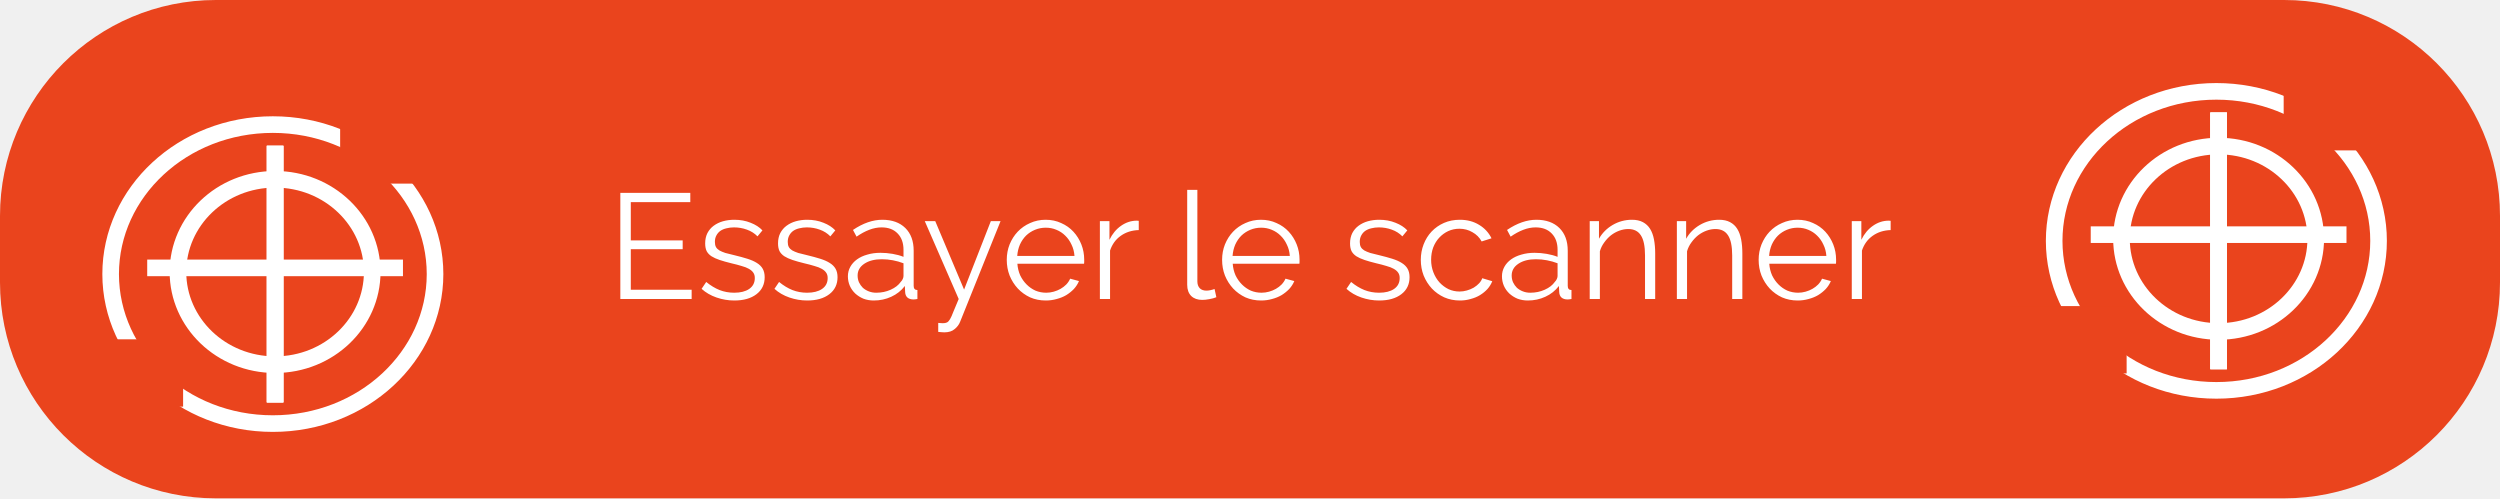
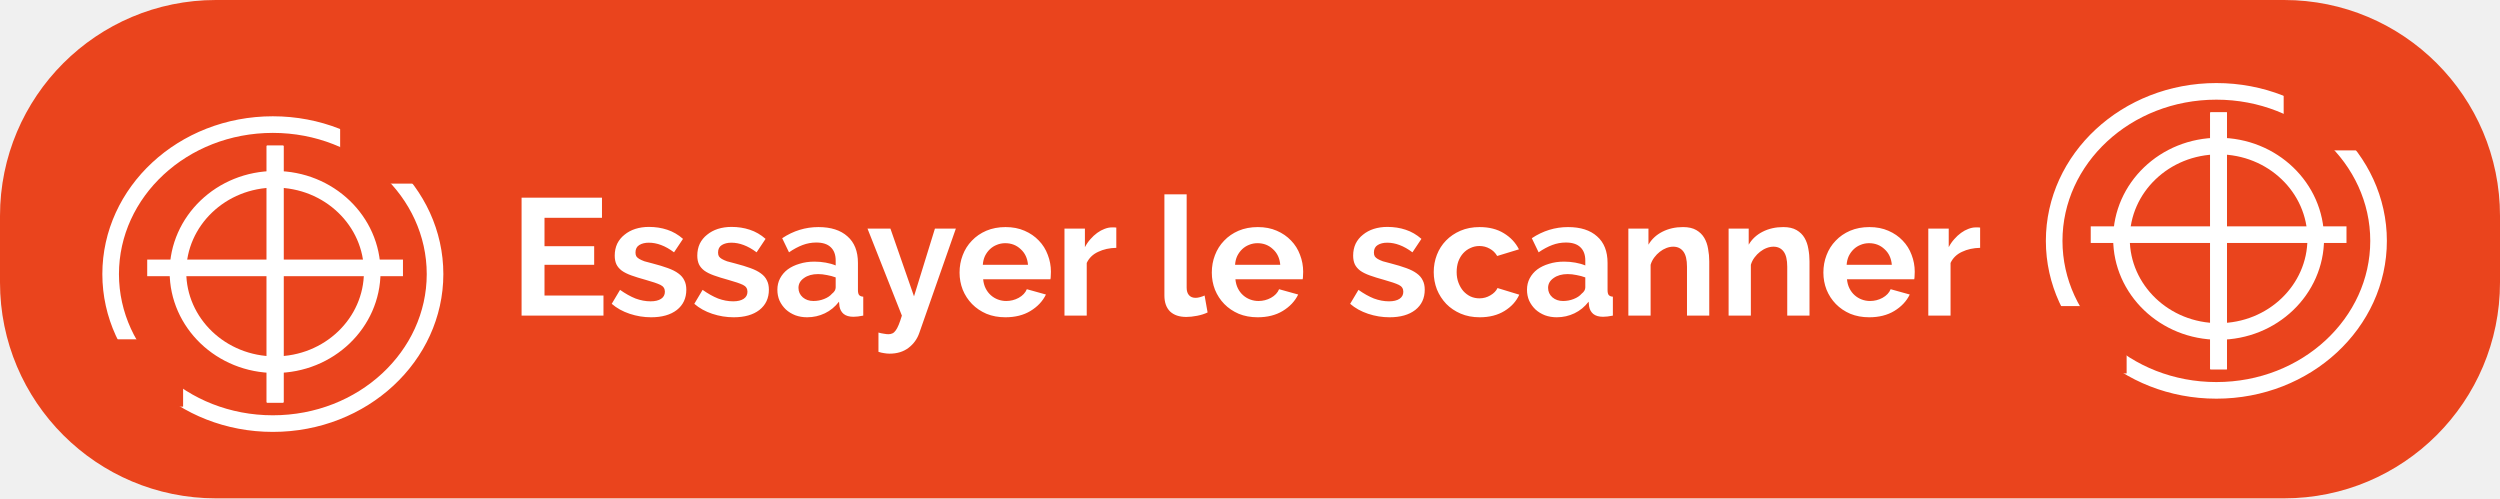
<svg xmlns="http://www.w3.org/2000/svg" width="301" height="60" viewBox="0 0 301 60" fill="none">
  <rect width="301" height="60" rx="26" fill="#EA441D" />
  <path d="M44.816 32.747C44.816 38.87 39.621 43.907 33.121 43.907C26.62 43.907 21.425 38.87 21.425 32.747C21.425 26.623 26.62 21.587 33.121 21.587C39.621 21.587 44.816 26.623 44.816 32.747Z" stroke="white" stroke-width="2" />
  <path d="M33.121 17.547V48.453" stroke="white" stroke-width="2" />
  <path d="M33.121 17.547V48.453" stroke="white" stroke-width="2" />
  <path d="M33.121 17.547V48.453" stroke="white" stroke-width="2" />
  <line x1="17.724" y1="32.253" x2="48.517" y2="32.253" stroke="white" stroke-width="2" />
  <path d="M52.379 33C52.379 42.87 43.71 51 32.851 51C21.991 51 13.322 42.87 13.322 33C13.322 23.13 21.991 15 32.851 15C43.71 15 52.379 23.13 52.379 33Z" stroke="white" stroke-width="2" />
  <rect x="40.954" y="14" width="14.046" height="8.107" fill="#EA441D" />
  <rect x="8" y="40.853" width="14.046" height="8.107" fill="#EA441D" />
  <path d="M278.816 28.747C278.816 34.87 273.621 39.907 267.121 39.907C260.62 39.907 255.425 34.87 255.425 28.747C255.425 22.623 260.62 17.587 267.121 17.587C273.621 17.587 278.816 22.623 278.816 28.747Z" stroke="white" stroke-width="2" />
  <path d="M267.121 13.547V44.453" stroke="white" stroke-width="2" />
  <path d="M267.121 13.547V44.453" stroke="white" stroke-width="2" />
  <path d="M267.121 13.547V44.453" stroke="white" stroke-width="2" />
  <line x1="251.724" y1="28.253" x2="282.517" y2="28.253" stroke="white" stroke-width="2" />
  <path d="M286.379 29C286.379 38.87 277.71 47 266.851 47C255.991 47 247.322 38.87 247.322 29C247.322 19.13 255.991 11 266.851 11C277.71 11 286.379 19.13 286.379 29Z" stroke="white" stroke-width="2" />
  <rect x="274.954" y="10" width="14.046" height="8.107" fill="#EA441D" />
  <rect x="242" y="36.853" width="14.046" height="8.107" fill="#EA441D" />
-   <path d="M83.274 34.884V36H74.688V23.22H83.112V24.336H75.948V28.944H82.194V30.006H75.948V34.884H83.274ZM88.413 36.18C87.681 36.18 86.967 36.06 86.271 35.82C85.575 35.58 84.975 35.232 84.471 34.776L85.029 33.948C85.557 34.38 86.091 34.704 86.631 34.92C87.183 35.136 87.771 35.244 88.395 35.244C89.151 35.244 89.751 35.094 90.195 34.794C90.651 34.482 90.879 34.044 90.879 33.48C90.879 33.216 90.819 33 90.699 32.832C90.579 32.652 90.399 32.496 90.159 32.364C89.931 32.232 89.637 32.118 89.277 32.022C88.929 31.914 88.521 31.806 88.053 31.698C87.513 31.566 87.045 31.434 86.649 31.302C86.253 31.17 85.923 31.02 85.659 30.852C85.407 30.684 85.215 30.48 85.083 30.24C84.963 29.988 84.903 29.676 84.903 29.304C84.903 28.836 84.993 28.422 85.173 28.062C85.365 27.702 85.617 27.408 85.929 27.18C86.253 26.94 86.625 26.76 87.045 26.64C87.477 26.52 87.933 26.46 88.413 26.46C89.133 26.46 89.787 26.58 90.375 26.82C90.963 27.048 91.437 27.354 91.797 27.738L91.203 28.458C90.855 28.098 90.429 27.828 89.925 27.648C89.433 27.468 88.917 27.378 88.377 27.378C88.053 27.378 87.753 27.414 87.477 27.486C87.201 27.546 86.955 27.648 86.739 27.792C86.535 27.936 86.373 28.122 86.253 28.35C86.133 28.566 86.073 28.824 86.073 29.124C86.073 29.376 86.115 29.58 86.199 29.736C86.283 29.892 86.421 30.03 86.613 30.15C86.805 30.258 87.045 30.36 87.333 30.456C87.633 30.54 87.993 30.63 88.413 30.726C89.013 30.87 89.541 31.014 89.997 31.158C90.453 31.302 90.831 31.47 91.131 31.662C91.443 31.854 91.677 32.088 91.833 32.364C91.989 32.64 92.067 32.976 92.067 33.372C92.067 34.236 91.737 34.92 91.077 35.424C90.417 35.928 89.529 36.18 88.413 36.18ZM97.185 36.18C96.453 36.18 95.739 36.06 95.043 35.82C94.347 35.58 93.747 35.232 93.243 34.776L93.801 33.948C94.329 34.38 94.863 34.704 95.403 34.92C95.955 35.136 96.543 35.244 97.167 35.244C97.923 35.244 98.523 35.094 98.967 34.794C99.423 34.482 99.651 34.044 99.651 33.48C99.651 33.216 99.591 33 99.471 32.832C99.351 32.652 99.171 32.496 98.931 32.364C98.703 32.232 98.409 32.118 98.049 32.022C97.701 31.914 97.293 31.806 96.825 31.698C96.285 31.566 95.817 31.434 95.421 31.302C95.025 31.17 94.695 31.02 94.431 30.852C94.179 30.684 93.987 30.48 93.855 30.24C93.735 29.988 93.675 29.676 93.675 29.304C93.675 28.836 93.765 28.422 93.945 28.062C94.137 27.702 94.389 27.408 94.701 27.18C95.025 26.94 95.397 26.76 95.817 26.64C96.249 26.52 96.705 26.46 97.185 26.46C97.905 26.46 98.559 26.58 99.147 26.82C99.735 27.048 100.209 27.354 100.569 27.738L99.975 28.458C99.627 28.098 99.201 27.828 98.697 27.648C98.205 27.468 97.689 27.378 97.149 27.378C96.825 27.378 96.525 27.414 96.249 27.486C95.973 27.546 95.727 27.648 95.511 27.792C95.307 27.936 95.145 28.122 95.025 28.35C94.905 28.566 94.845 28.824 94.845 29.124C94.845 29.376 94.887 29.58 94.971 29.736C95.055 29.892 95.193 30.03 95.385 30.15C95.577 30.258 95.817 30.36 96.105 30.456C96.405 30.54 96.765 30.63 97.185 30.726C97.785 30.87 98.313 31.014 98.769 31.158C99.225 31.302 99.603 31.47 99.903 31.662C100.215 31.854 100.449 32.088 100.605 32.364C100.761 32.64 100.839 32.976 100.839 33.372C100.839 34.236 100.509 34.92 99.849 35.424C99.189 35.928 98.301 36.18 97.185 36.18ZM105.2 36.18C104.756 36.18 104.342 36.108 103.958 35.964C103.586 35.808 103.256 35.598 102.968 35.334C102.692 35.07 102.476 34.764 102.32 34.416C102.164 34.056 102.086 33.672 102.086 33.264C102.086 32.856 102.182 32.478 102.374 32.13C102.566 31.782 102.836 31.482 103.184 31.23C103.532 30.978 103.946 30.786 104.426 30.654C104.906 30.51 105.434 30.438 106.01 30.438C106.49 30.438 106.976 30.48 107.468 30.564C107.96 30.648 108.398 30.768 108.782 30.924V30.078C108.782 29.25 108.548 28.596 108.08 28.116C107.612 27.624 106.964 27.378 106.136 27.378C105.656 27.378 105.164 27.474 104.66 27.666C104.156 27.858 103.646 28.134 103.13 28.494L102.698 27.684C103.91 26.868 105.086 26.46 106.226 26.46C107.402 26.46 108.326 26.79 108.998 27.45C109.67 28.11 110.006 29.022 110.006 30.186V34.416C110.006 34.752 110.156 34.92 110.456 34.92V36C110.252 36.036 110.096 36.054 109.988 36.054C109.676 36.054 109.43 35.976 109.25 35.82C109.082 35.664 108.992 35.448 108.98 35.172L108.944 34.434C108.512 34.998 107.966 35.43 107.306 35.73C106.658 36.03 105.956 36.18 105.2 36.18ZM105.488 35.244C106.124 35.244 106.706 35.124 107.234 34.884C107.774 34.644 108.182 34.326 108.458 33.93C108.566 33.822 108.644 33.708 108.692 33.588C108.752 33.456 108.782 33.336 108.782 33.228V31.698C108.374 31.542 107.948 31.422 107.504 31.338C107.072 31.254 106.628 31.212 106.172 31.212C105.308 31.212 104.606 31.392 104.066 31.752C103.526 32.112 103.256 32.586 103.256 33.174C103.256 33.462 103.31 33.732 103.418 33.984C103.538 34.236 103.694 34.458 103.886 34.65C104.09 34.83 104.33 34.974 104.606 35.082C104.882 35.19 105.176 35.244 105.488 35.244ZM112.962 38.88C113.058 38.892 113.148 38.898 113.232 38.898C113.328 38.91 113.418 38.916 113.502 38.916C113.718 38.916 113.886 38.886 114.006 38.826C114.138 38.766 114.264 38.634 114.384 38.43C114.504 38.226 114.636 37.932 114.78 37.548C114.936 37.164 115.152 36.648 115.428 36L111.342 26.622H112.602L116.076 34.866L119.298 26.622H120.468L115.608 38.718C115.476 39.066 115.254 39.366 114.942 39.618C114.642 39.882 114.228 40.014 113.7 40.014C113.58 40.014 113.466 40.008 113.358 39.996C113.25 39.996 113.118 39.984 112.962 39.96V38.88ZM125.912 36.18C125.228 36.18 124.598 36.054 124.022 35.802C123.458 35.538 122.966 35.184 122.546 34.74C122.126 34.284 121.796 33.762 121.556 33.174C121.328 32.586 121.214 31.956 121.214 31.284C121.214 30.624 121.328 30.006 121.556 29.43C121.796 28.842 122.12 28.332 122.528 27.9C122.948 27.456 123.446 27.108 124.022 26.856C124.598 26.592 125.222 26.46 125.894 26.46C126.578 26.46 127.202 26.592 127.766 26.856C128.342 27.108 128.834 27.456 129.242 27.9C129.65 28.344 129.968 28.854 130.196 29.43C130.424 30.006 130.538 30.618 130.538 31.266C130.538 31.362 130.538 31.458 130.538 31.554C130.538 31.65 130.532 31.716 130.52 31.752H122.492C122.528 32.256 122.642 32.724 122.834 33.156C123.038 33.576 123.296 33.942 123.608 34.254C123.92 34.566 124.274 34.812 124.67 34.992C125.078 35.16 125.51 35.244 125.966 35.244C126.266 35.244 126.566 35.202 126.866 35.118C127.166 35.034 127.442 34.92 127.694 34.776C127.946 34.632 128.174 34.458 128.378 34.254C128.582 34.038 128.738 33.804 128.846 33.552L129.908 33.84C129.764 34.188 129.56 34.506 129.296 34.794C129.032 35.07 128.726 35.316 128.378 35.532C128.03 35.736 127.646 35.892 127.226 36C126.806 36.12 126.368 36.18 125.912 36.18ZM129.368 30.816C129.332 30.312 129.212 29.856 129.008 29.448C128.816 29.028 128.564 28.668 128.252 28.368C127.952 28.068 127.598 27.834 127.19 27.666C126.794 27.498 126.368 27.414 125.912 27.414C125.456 27.414 125.024 27.498 124.616 27.666C124.208 27.834 123.848 28.068 123.536 28.368C123.236 28.668 122.99 29.028 122.798 29.448C122.618 29.868 122.51 30.324 122.474 30.816H129.368ZM137.106 27.702C136.278 27.726 135.558 27.954 134.946 28.386C134.334 28.818 133.902 29.412 133.65 30.168V36H132.426V26.622H133.578V28.872C133.926 28.152 134.394 27.588 134.982 27.18C135.57 26.772 136.2 26.568 136.872 26.568C136.968 26.568 137.046 26.574 137.106 26.586V27.702ZM142.939 22.86H144.163V33.876C144.163 34.224 144.259 34.5 144.451 34.704C144.643 34.896 144.913 34.992 145.261 34.992C145.393 34.992 145.549 34.974 145.729 34.938C145.909 34.902 146.077 34.854 146.233 34.794L146.449 35.784C146.221 35.88 145.939 35.958 145.603 36.018C145.279 36.078 144.997 36.108 144.757 36.108C144.193 36.108 143.749 35.952 143.425 35.64C143.101 35.316 142.939 34.866 142.939 34.29V22.86ZM151.839 36.18C151.155 36.18 150.525 36.054 149.949 35.802C149.385 35.538 148.893 35.184 148.473 34.74C148.053 34.284 147.723 33.762 147.483 33.174C147.255 32.586 147.141 31.956 147.141 31.284C147.141 30.624 147.255 30.006 147.483 29.43C147.723 28.842 148.047 28.332 148.455 27.9C148.875 27.456 149.373 27.108 149.949 26.856C150.525 26.592 151.149 26.46 151.821 26.46C152.505 26.46 153.129 26.592 153.693 26.856C154.269 27.108 154.761 27.456 155.169 27.9C155.577 28.344 155.895 28.854 156.123 29.43C156.351 30.006 156.465 30.618 156.465 31.266C156.465 31.362 156.465 31.458 156.465 31.554C156.465 31.65 156.459 31.716 156.447 31.752H148.419C148.455 32.256 148.569 32.724 148.761 33.156C148.965 33.576 149.223 33.942 149.535 34.254C149.847 34.566 150.201 34.812 150.597 34.992C151.005 35.16 151.437 35.244 151.893 35.244C152.193 35.244 152.493 35.202 152.793 35.118C153.093 35.034 153.369 34.92 153.621 34.776C153.873 34.632 154.101 34.458 154.305 34.254C154.509 34.038 154.665 33.804 154.773 33.552L155.835 33.84C155.691 34.188 155.487 34.506 155.223 34.794C154.959 35.07 154.653 35.316 154.305 35.532C153.957 35.736 153.573 35.892 153.153 36C152.733 36.12 152.295 36.18 151.839 36.18ZM155.295 30.816C155.259 30.312 155.139 29.856 154.935 29.448C154.743 29.028 154.491 28.668 154.179 28.368C153.879 28.068 153.525 27.834 153.117 27.666C152.721 27.498 152.295 27.414 151.839 27.414C151.383 27.414 150.951 27.498 150.543 27.666C150.135 27.834 149.775 28.068 149.463 28.368C149.163 28.668 148.917 29.028 148.725 29.448C148.545 29.868 148.437 30.324 148.401 30.816H155.295ZM166.056 36.18C165.324 36.18 164.61 36.06 163.914 35.82C163.218 35.58 162.618 35.232 162.114 34.776L162.672 33.948C163.2 34.38 163.734 34.704 164.274 34.92C164.826 35.136 165.414 35.244 166.038 35.244C166.794 35.244 167.394 35.094 167.838 34.794C168.294 34.482 168.522 34.044 168.522 33.48C168.522 33.216 168.462 33 168.342 32.832C168.222 32.652 168.042 32.496 167.802 32.364C167.574 32.232 167.28 32.118 166.92 32.022C166.572 31.914 166.164 31.806 165.696 31.698C165.156 31.566 164.688 31.434 164.292 31.302C163.896 31.17 163.566 31.02 163.302 30.852C163.05 30.684 162.858 30.48 162.726 30.24C162.606 29.988 162.546 29.676 162.546 29.304C162.546 28.836 162.636 28.422 162.816 28.062C163.008 27.702 163.26 27.408 163.572 27.18C163.896 26.94 164.268 26.76 164.688 26.64C165.12 26.52 165.576 26.46 166.056 26.46C166.776 26.46 167.43 26.58 168.018 26.82C168.606 27.048 169.08 27.354 169.44 27.738L168.846 28.458C168.498 28.098 168.072 27.828 167.568 27.648C167.076 27.468 166.56 27.378 166.02 27.378C165.696 27.378 165.396 27.414 165.12 27.486C164.844 27.546 164.598 27.648 164.382 27.792C164.178 27.936 164.016 28.122 163.896 28.35C163.776 28.566 163.716 28.824 163.716 29.124C163.716 29.376 163.758 29.58 163.842 29.736C163.926 29.892 164.064 30.03 164.256 30.15C164.448 30.258 164.688 30.36 164.976 30.456C165.276 30.54 165.636 30.63 166.056 30.726C166.656 30.87 167.184 31.014 167.64 31.158C168.096 31.302 168.474 31.47 168.774 31.662C169.086 31.854 169.32 32.088 169.476 32.364C169.632 32.64 169.71 32.976 169.71 33.372C169.71 34.236 169.38 34.92 168.72 35.424C168.06 35.928 167.172 36.18 166.056 36.18ZM171.065 31.284C171.065 30.624 171.179 30 171.407 29.412C171.635 28.824 171.953 28.314 172.361 27.882C172.781 27.438 173.279 27.09 173.855 26.838C174.431 26.586 175.067 26.46 175.763 26.46C176.651 26.46 177.425 26.664 178.085 27.072C178.745 27.468 179.243 28.008 179.579 28.692L178.391 29.07C178.127 28.59 177.755 28.218 177.275 27.954C176.807 27.678 176.285 27.54 175.709 27.54C175.229 27.54 174.779 27.636 174.359 27.828C173.951 28.02 173.591 28.284 173.279 28.62C172.979 28.944 172.739 29.334 172.559 29.79C172.391 30.246 172.307 30.744 172.307 31.284C172.307 31.812 172.397 32.31 172.577 32.778C172.757 33.246 173.003 33.654 173.315 34.002C173.627 34.338 173.987 34.608 174.395 34.812C174.815 35.004 175.259 35.1 175.727 35.1C176.027 35.1 176.321 35.058 176.609 34.974C176.909 34.89 177.185 34.776 177.437 34.632C177.689 34.476 177.905 34.302 178.085 34.11C178.265 33.918 178.391 33.714 178.463 33.498L179.669 33.858C179.537 34.194 179.345 34.506 179.093 34.794C178.841 35.07 178.541 35.316 178.193 35.532C177.857 35.736 177.479 35.892 177.059 36C176.651 36.12 176.225 36.18 175.781 36.18C175.097 36.18 174.467 36.054 173.891 35.802C173.315 35.538 172.817 35.184 172.397 34.74C171.977 34.284 171.647 33.762 171.407 33.174C171.179 32.586 171.065 31.956 171.065 31.284ZM183.95 36.18C183.506 36.18 183.092 36.108 182.708 35.964C182.336 35.808 182.006 35.598 181.718 35.334C181.442 35.07 181.226 34.764 181.07 34.416C180.914 34.056 180.836 33.672 180.836 33.264C180.836 32.856 180.932 32.478 181.124 32.13C181.316 31.782 181.586 31.482 181.934 31.23C182.282 30.978 182.696 30.786 183.176 30.654C183.656 30.51 184.184 30.438 184.76 30.438C185.24 30.438 185.726 30.48 186.218 30.564C186.71 30.648 187.148 30.768 187.532 30.924V30.078C187.532 29.25 187.298 28.596 186.83 28.116C186.362 27.624 185.714 27.378 184.886 27.378C184.406 27.378 183.914 27.474 183.41 27.666C182.906 27.858 182.396 28.134 181.88 28.494L181.448 27.684C182.66 26.868 183.836 26.46 184.976 26.46C186.152 26.46 187.076 26.79 187.748 27.45C188.42 28.11 188.756 29.022 188.756 30.186V34.416C188.756 34.752 188.906 34.92 189.206 34.92V36C189.002 36.036 188.846 36.054 188.738 36.054C188.426 36.054 188.18 35.976 188 35.82C187.832 35.664 187.742 35.448 187.73 35.172L187.694 34.434C187.262 34.998 186.716 35.43 186.056 35.73C185.408 36.03 184.706 36.18 183.95 36.18ZM184.238 35.244C184.874 35.244 185.456 35.124 185.984 34.884C186.524 34.644 186.932 34.326 187.208 33.93C187.316 33.822 187.394 33.708 187.442 33.588C187.502 33.456 187.532 33.336 187.532 33.228V31.698C187.124 31.542 186.698 31.422 186.254 31.338C185.822 31.254 185.378 31.212 184.922 31.212C184.058 31.212 183.356 31.392 182.816 31.752C182.276 32.112 182.006 32.586 182.006 33.174C182.006 33.462 182.06 33.732 182.168 33.984C182.288 34.236 182.444 34.458 182.636 34.65C182.84 34.83 183.08 34.974 183.356 35.082C183.632 35.19 183.926 35.244 184.238 35.244ZM199.285 36H198.061V30.762C198.061 29.646 197.893 28.836 197.557 28.332C197.233 27.828 196.729 27.576 196.045 27.576C195.685 27.576 195.325 27.642 194.965 27.774C194.605 27.906 194.269 28.092 193.957 28.332C193.657 28.572 193.387 28.86 193.147 29.196C192.907 29.52 192.733 29.874 192.625 30.258V36H191.401V26.622H192.517V28.746C192.901 28.062 193.447 27.51 194.155 27.09C194.875 26.67 195.655 26.46 196.495 26.46C197.011 26.46 197.449 26.556 197.809 26.748C198.169 26.94 198.457 27.21 198.673 27.558C198.889 27.906 199.045 28.332 199.141 28.836C199.237 29.34 199.285 29.898 199.285 30.51V36ZM209.779 36H208.555V30.762C208.555 29.646 208.387 28.836 208.051 28.332C207.727 27.828 207.223 27.576 206.539 27.576C206.179 27.576 205.819 27.642 205.459 27.774C205.099 27.906 204.763 28.092 204.451 28.332C204.151 28.572 203.881 28.86 203.641 29.196C203.401 29.52 203.227 29.874 203.119 30.258V36H201.895V26.622H203.011V28.746C203.395 28.062 203.941 27.51 204.649 27.09C205.369 26.67 206.149 26.46 206.989 26.46C207.505 26.46 207.943 26.556 208.303 26.748C208.663 26.94 208.951 27.21 209.167 27.558C209.383 27.906 209.539 28.332 209.635 28.836C209.731 29.34 209.779 29.898 209.779 30.51V36ZM216.439 36.18C215.755 36.18 215.125 36.054 214.549 35.802C213.985 35.538 213.493 35.184 213.073 34.74C212.653 34.284 212.323 33.762 212.083 33.174C211.855 32.586 211.741 31.956 211.741 31.284C211.741 30.624 211.855 30.006 212.083 29.43C212.323 28.842 212.647 28.332 213.055 27.9C213.475 27.456 213.973 27.108 214.549 26.856C215.125 26.592 215.749 26.46 216.421 26.46C217.105 26.46 217.729 26.592 218.293 26.856C218.869 27.108 219.361 27.456 219.769 27.9C220.177 28.344 220.495 28.854 220.723 29.43C220.951 30.006 221.065 30.618 221.065 31.266C221.065 31.362 221.065 31.458 221.065 31.554C221.065 31.65 221.059 31.716 221.047 31.752H213.019C213.055 32.256 213.169 32.724 213.361 33.156C213.565 33.576 213.823 33.942 214.135 34.254C214.447 34.566 214.801 34.812 215.197 34.992C215.605 35.16 216.037 35.244 216.493 35.244C216.793 35.244 217.093 35.202 217.393 35.118C217.693 35.034 217.969 34.92 218.221 34.776C218.473 34.632 218.701 34.458 218.905 34.254C219.109 34.038 219.265 33.804 219.373 33.552L220.435 33.84C220.291 34.188 220.087 34.506 219.823 34.794C219.559 35.07 219.253 35.316 218.905 35.532C218.557 35.736 218.173 35.892 217.753 36C217.333 36.12 216.895 36.18 216.439 36.18ZM219.895 30.816C219.859 30.312 219.739 29.856 219.535 29.448C219.343 29.028 219.091 28.668 218.779 28.368C218.479 28.068 218.125 27.834 217.717 27.666C217.321 27.498 216.895 27.414 216.439 27.414C215.983 27.414 215.551 27.498 215.143 27.666C214.735 27.834 214.375 28.068 214.063 28.368C213.763 28.668 213.517 29.028 213.325 29.448C213.145 29.868 213.037 30.324 213.001 30.816H219.895ZM227.634 27.702C226.806 27.726 226.086 27.954 225.474 28.386C224.862 28.818 224.43 29.412 224.178 30.168V36H222.954V26.622H224.106V28.872C224.454 28.152 224.922 27.588 225.51 27.18C226.098 26.772 226.728 26.568 227.4 26.568C227.496 26.568 227.574 26.574 227.634 26.586V27.702Z" fill="white" />
+   <path d="M72.658 35.58V38H62.798V23.8H72.478V26.22H65.558V29.64H71.538V31.88H65.558V35.58H72.658ZM78.393 38.2C77.513 38.2 76.653 38.06 75.813 37.78C74.973 37.5 74.253 37.1 73.653 36.58L74.653 34.9C75.293 35.353 75.913 35.7 76.513 35.94C77.126 36.167 77.733 36.28 78.333 36.28C78.866 36.28 79.286 36.18 79.593 35.98C79.9 35.78 80.053 35.493 80.053 35.12C80.053 34.747 79.873 34.473 79.513 34.3C79.153 34.127 78.566 33.927 77.753 33.7C77.073 33.513 76.493 33.333 76.013 33.16C75.533 32.987 75.146 32.793 74.853 32.58C74.56 32.353 74.346 32.1 74.213 31.82C74.08 31.527 74.013 31.18 74.013 30.78C74.013 30.247 74.113 29.767 74.313 29.34C74.526 28.913 74.82 28.553 75.193 28.26C75.566 27.953 76 27.72 76.493 27.56C77 27.4 77.546 27.32 78.133 27.32C78.92 27.32 79.653 27.433 80.333 27.66C81.026 27.887 81.66 28.253 82.233 28.76L81.153 30.38C80.62 29.98 80.1 29.687 79.593 29.5C79.1 29.313 78.606 29.22 78.113 29.22C77.66 29.22 77.28 29.313 76.973 29.5C76.666 29.687 76.513 29.987 76.513 30.4C76.513 30.587 76.546 30.74 76.613 30.86C76.693 30.98 76.813 31.087 76.973 31.18C77.133 31.273 77.34 31.367 77.593 31.46C77.86 31.54 78.186 31.627 78.573 31.72C79.293 31.907 79.906 32.093 80.413 32.28C80.933 32.467 81.353 32.68 81.673 32.92C82.006 33.16 82.246 33.44 82.393 33.76C82.553 34.067 82.633 34.44 82.633 34.88C82.633 35.907 82.253 36.72 81.493 37.32C80.733 37.907 79.7 38.2 78.393 38.2ZM88.334 38.2C87.454 38.2 86.594 38.06 85.754 37.78C84.914 37.5 84.194 37.1 83.594 36.58L84.594 34.9C85.234 35.353 85.854 35.7 86.454 35.94C87.068 36.167 87.674 36.28 88.274 36.28C88.808 36.28 89.228 36.18 89.534 35.98C89.841 35.78 89.994 35.493 89.994 35.12C89.994 34.747 89.814 34.473 89.454 34.3C89.094 34.127 88.508 33.927 87.694 33.7C87.014 33.513 86.434 33.333 85.954 33.16C85.474 32.987 85.088 32.793 84.794 32.58C84.501 32.353 84.288 32.1 84.154 31.82C84.021 31.527 83.954 31.18 83.954 30.78C83.954 30.247 84.054 29.767 84.254 29.34C84.468 28.913 84.761 28.553 85.134 28.26C85.508 27.953 85.941 27.72 86.434 27.56C86.941 27.4 87.488 27.32 88.074 27.32C88.861 27.32 89.594 27.433 90.274 27.66C90.968 27.887 91.601 28.253 92.174 28.76L91.094 30.38C90.561 29.98 90.041 29.687 89.534 29.5C89.041 29.313 88.548 29.22 88.054 29.22C87.601 29.22 87.221 29.313 86.914 29.5C86.608 29.687 86.454 29.987 86.454 30.4C86.454 30.587 86.488 30.74 86.554 30.86C86.634 30.98 86.754 31.087 86.914 31.18C87.074 31.273 87.281 31.367 87.534 31.46C87.801 31.54 88.128 31.627 88.514 31.72C89.234 31.907 89.848 32.093 90.354 32.28C90.874 32.467 91.294 32.68 91.614 32.92C91.948 33.16 92.188 33.44 92.334 33.76C92.494 34.067 92.574 34.44 92.574 34.88C92.574 35.907 92.194 36.72 91.434 37.32C90.674 37.907 89.641 38.2 88.334 38.2ZM97.176 38.2C96.669 38.2 96.196 38.12 95.756 37.96C95.316 37.787 94.936 37.553 94.616 37.26C94.296 36.953 94.042 36.6 93.856 36.2C93.682 35.8 93.596 35.36 93.596 34.88C93.596 34.387 93.702 33.933 93.916 33.52C94.142 33.093 94.449 32.733 94.836 32.44C95.236 32.147 95.709 31.92 96.256 31.76C96.802 31.587 97.402 31.5 98.056 31.5C98.522 31.5 98.976 31.54 99.416 31.62C99.869 31.7 100.269 31.813 100.616 31.96V31.36C100.616 30.667 100.416 30.133 100.016 29.76C99.629 29.387 99.049 29.2 98.276 29.2C97.716 29.2 97.169 29.3 96.636 29.5C96.102 29.7 95.556 29.993 94.996 30.38L94.176 28.68C95.522 27.787 96.976 27.34 98.536 27.34C100.042 27.34 101.209 27.713 102.036 28.46C102.876 29.193 103.296 30.26 103.296 31.66V34.92C103.296 35.2 103.342 35.4 103.436 35.52C103.542 35.64 103.709 35.707 103.936 35.72V38C103.482 38.093 103.089 38.14 102.756 38.14C102.249 38.14 101.856 38.027 101.576 37.8C101.309 37.573 101.142 37.273 101.076 36.9L101.016 36.32C100.549 36.933 99.982 37.4 99.316 37.72C98.649 38.04 97.936 38.2 97.176 38.2ZM97.936 36.24C98.389 36.24 98.816 36.16 99.216 36C99.629 35.84 99.949 35.627 100.176 35.36C100.469 35.133 100.616 34.88 100.616 34.6V33.4C100.296 33.28 99.949 33.187 99.576 33.12C99.202 33.04 98.842 33 98.496 33C97.802 33 97.236 33.16 96.796 33.48C96.356 33.787 96.136 34.18 96.136 34.66C96.136 35.113 96.309 35.493 96.656 35.8C97.002 36.093 97.429 36.24 97.936 36.24ZM105.766 40.04C105.993 40.107 106.213 40.153 106.426 40.18C106.64 40.22 106.82 40.24 106.966 40.24C107.14 40.24 107.3 40.207 107.446 40.14C107.593 40.073 107.726 39.953 107.846 39.78C107.966 39.62 108.086 39.393 108.206 39.1C108.326 38.807 108.453 38.44 108.586 38L104.446 27.52H107.206L110.046 35.68L112.566 27.52H115.086L110.686 40.08C110.433 40.813 110 41.413 109.386 41.88C108.773 42.347 108.013 42.58 107.106 42.58C106.893 42.58 106.673 42.56 106.446 42.52C106.233 42.493 106.006 42.44 105.766 42.36V40.04ZM121.051 38.2C120.211 38.2 119.451 38.06 118.771 37.78C118.091 37.487 117.511 37.093 117.031 36.6C116.551 36.107 116.177 35.533 115.911 34.88C115.657 34.227 115.531 33.54 115.531 32.82C115.531 32.073 115.657 31.373 115.911 30.72C116.164 30.053 116.531 29.473 117.011 28.98C117.491 28.473 118.071 28.073 118.751 27.78C119.444 27.487 120.217 27.34 121.071 27.34C121.924 27.34 122.684 27.487 123.351 27.78C124.031 28.073 124.604 28.467 125.071 28.96C125.551 29.453 125.911 30.027 126.151 30.68C126.404 31.333 126.531 32.013 126.531 32.72C126.531 32.893 126.524 33.06 126.511 33.22C126.511 33.38 126.497 33.513 126.471 33.62H118.371C118.411 34.033 118.511 34.4 118.671 34.72C118.831 35.04 119.037 35.313 119.291 35.54C119.544 35.767 119.831 35.94 120.151 36.06C120.471 36.18 120.804 36.24 121.151 36.24C121.684 36.24 122.184 36.113 122.651 35.86C123.131 35.593 123.457 35.247 123.631 34.82L125.931 35.46C125.544 36.26 124.924 36.92 124.071 37.44C123.231 37.947 122.224 38.2 121.051 38.2ZM123.771 31.88C123.704 31.093 123.411 30.467 122.891 30C122.384 29.52 121.764 29.28 121.031 29.28C120.671 29.28 120.331 29.347 120.011 29.48C119.704 29.6 119.431 29.773 119.191 30C118.951 30.227 118.751 30.5 118.591 30.82C118.444 31.14 118.357 31.493 118.331 31.88H123.771ZM134.403 29.84C133.59 29.853 132.863 30.013 132.223 30.32C131.583 30.613 131.123 31.06 130.843 31.66V38H128.163V27.52H130.623V29.76C130.81 29.4 131.03 29.08 131.283 28.8C131.537 28.507 131.81 28.253 132.103 28.04C132.397 27.827 132.69 27.667 132.983 27.56C133.29 27.44 133.583 27.38 133.863 27.38C134.01 27.38 134.117 27.38 134.183 27.38C134.263 27.38 134.337 27.387 134.403 27.4V29.84ZM140.194 23.4H142.874V34.64C142.874 35.027 142.967 35.327 143.154 35.54C143.341 35.753 143.607 35.86 143.954 35.86C144.114 35.86 144.287 35.833 144.474 35.78C144.674 35.727 144.861 35.66 145.034 35.58L145.394 37.62C145.034 37.793 144.614 37.927 144.134 38.02C143.654 38.113 143.221 38.16 142.834 38.16C141.994 38.16 141.341 37.94 140.874 37.5C140.421 37.047 140.194 36.407 140.194 35.58V23.4ZM151.422 38.2C150.582 38.2 149.822 38.06 149.142 37.78C148.462 37.487 147.882 37.093 147.402 36.6C146.922 36.107 146.548 35.533 146.282 34.88C146.028 34.227 145.902 33.54 145.902 32.82C145.902 32.073 146.028 31.373 146.282 30.72C146.535 30.053 146.902 29.473 147.382 28.98C147.862 28.473 148.442 28.073 149.122 27.78C149.815 27.487 150.588 27.34 151.442 27.34C152.295 27.34 153.055 27.487 153.722 27.78C154.402 28.073 154.975 28.467 155.442 28.96C155.922 29.453 156.282 30.027 156.522 30.68C156.775 31.333 156.902 32.013 156.902 32.72C156.902 32.893 156.895 33.06 156.882 33.22C156.882 33.38 156.868 33.513 156.842 33.62H148.742C148.782 34.033 148.882 34.4 149.042 34.72C149.202 35.04 149.408 35.313 149.662 35.54C149.915 35.767 150.202 35.94 150.522 36.06C150.842 36.18 151.175 36.24 151.522 36.24C152.055 36.24 152.555 36.113 153.022 35.86C153.502 35.593 153.828 35.247 154.002 34.82L156.302 35.46C155.915 36.26 155.295 36.92 154.442 37.44C153.602 37.947 152.595 38.2 151.422 38.2ZM154.142 31.88C154.075 31.093 153.782 30.467 153.262 30C152.755 29.52 152.135 29.28 151.402 29.28C151.042 29.28 150.702 29.347 150.382 29.48C150.075 29.6 149.802 29.773 149.562 30C149.322 30.227 149.122 30.5 148.962 30.82C148.815 31.14 148.728 31.493 148.702 31.88H154.142ZM167.299 38.2C166.419 38.2 165.559 38.06 164.719 37.78C163.879 37.5 163.159 37.1 162.559 36.58L163.559 34.9C164.199 35.353 164.819 35.7 165.419 35.94C166.032 36.167 166.639 36.28 167.239 36.28C167.772 36.28 168.192 36.18 168.499 35.98C168.806 35.78 168.959 35.493 168.959 35.12C168.959 34.747 168.779 34.473 168.419 34.3C168.059 34.127 167.472 33.927 166.659 33.7C165.979 33.513 165.399 33.333 164.919 33.16C164.439 32.987 164.052 32.793 163.759 32.58C163.466 32.353 163.252 32.1 163.119 31.82C162.986 31.527 162.919 31.18 162.919 30.78C162.919 30.247 163.019 29.767 163.219 29.34C163.432 28.913 163.726 28.553 164.099 28.26C164.472 27.953 164.906 27.72 165.399 27.56C165.906 27.4 166.452 27.32 167.039 27.32C167.826 27.32 168.559 27.433 169.239 27.66C169.932 27.887 170.566 28.253 171.139 28.76L170.059 30.38C169.526 29.98 169.006 29.687 168.499 29.5C168.006 29.313 167.512 29.22 167.019 29.22C166.566 29.22 166.186 29.313 165.879 29.5C165.572 29.687 165.419 29.987 165.419 30.4C165.419 30.587 165.452 30.74 165.519 30.86C165.599 30.98 165.719 31.087 165.879 31.18C166.039 31.273 166.246 31.367 166.499 31.46C166.766 31.54 167.092 31.627 167.479 31.72C168.199 31.907 168.812 32.093 169.319 32.28C169.839 32.467 170.259 32.68 170.579 32.92C170.912 33.16 171.152 33.44 171.299 33.76C171.459 34.067 171.539 34.44 171.539 34.88C171.539 35.907 171.159 36.72 170.399 37.32C169.639 37.907 168.606 38.2 167.299 38.2ZM172.621 32.76C172.621 32.027 172.747 31.333 173.001 30.68C173.254 30.027 173.621 29.453 174.101 28.96C174.581 28.467 175.161 28.073 175.841 27.78C176.521 27.487 177.287 27.34 178.141 27.34C179.287 27.34 180.261 27.587 181.061 28.08C181.874 28.573 182.481 29.22 182.881 30.02L180.261 30.82C180.034 30.433 179.734 30.14 179.361 29.94C178.987 29.727 178.574 29.62 178.121 29.62C177.734 29.62 177.374 29.7 177.041 29.86C176.707 30.007 176.414 30.22 176.161 30.5C175.921 30.767 175.727 31.093 175.581 31.48C175.447 31.867 175.381 32.293 175.381 32.76C175.381 33.227 175.454 33.653 175.601 34.04C175.747 34.427 175.941 34.76 176.181 35.04C176.434 35.32 176.727 35.54 177.061 35.7C177.394 35.847 177.747 35.92 178.121 35.92C178.601 35.92 179.041 35.8 179.441 35.56C179.854 35.32 180.141 35.027 180.301 34.68L182.921 35.48C182.561 36.28 181.967 36.933 181.141 37.44C180.314 37.947 179.321 38.2 178.161 38.2C177.307 38.2 176.541 38.053 175.861 37.76C175.181 37.467 174.601 37.073 174.121 36.58C173.641 36.073 173.267 35.493 173.001 34.84C172.747 34.173 172.621 33.48 172.621 32.76ZM187.43 38.2C186.923 38.2 186.45 38.12 186.01 37.96C185.57 37.787 185.19 37.553 184.87 37.26C184.55 36.953 184.296 36.6 184.11 36.2C183.936 35.8 183.85 35.36 183.85 34.88C183.85 34.387 183.956 33.933 184.17 33.52C184.396 33.093 184.703 32.733 185.09 32.44C185.49 32.147 185.963 31.92 186.51 31.76C187.056 31.587 187.656 31.5 188.31 31.5C188.776 31.5 189.23 31.54 189.67 31.62C190.123 31.7 190.523 31.813 190.87 31.96V31.36C190.87 30.667 190.67 30.133 190.27 29.76C189.883 29.387 189.303 29.2 188.53 29.2C187.97 29.2 187.423 29.3 186.89 29.5C186.356 29.7 185.81 29.993 185.25 30.38L184.43 28.68C185.776 27.787 187.23 27.34 188.79 27.34C190.296 27.34 191.463 27.713 192.29 28.46C193.13 29.193 193.55 30.26 193.55 31.66V34.92C193.55 35.2 193.596 35.4 193.69 35.52C193.796 35.64 193.963 35.707 194.19 35.72V38C193.736 38.093 193.343 38.14 193.01 38.14C192.503 38.14 192.11 38.027 191.83 37.8C191.563 37.573 191.396 37.273 191.33 36.9L191.27 36.32C190.803 36.933 190.236 37.4 189.57 37.72C188.903 38.04 188.19 38.2 187.43 38.2ZM188.19 36.24C188.643 36.24 189.07 36.16 189.47 36C189.883 35.84 190.203 35.627 190.43 35.36C190.723 35.133 190.87 34.88 190.87 34.6V33.4C190.55 33.28 190.203 33.187 189.83 33.12C189.456 33.04 189.096 33 188.75 33C188.056 33 187.49 33.16 187.05 33.48C186.61 33.787 186.39 34.18 186.39 34.66C186.39 35.113 186.563 35.493 186.91 35.8C187.256 36.093 187.683 36.24 188.19 36.24ZM205.794 38H203.114V32.12C203.114 31.28 202.967 30.667 202.674 30.28C202.381 29.893 201.974 29.7 201.454 29.7C201.187 29.7 200.914 29.753 200.634 29.86C200.354 29.967 200.087 30.12 199.834 30.32C199.594 30.507 199.374 30.733 199.174 31C198.974 31.267 198.827 31.56 198.734 31.88V38H196.054V27.52H198.474V29.46C198.861 28.793 199.421 28.273 200.154 27.9C200.887 27.527 201.714 27.34 202.634 27.34C203.287 27.34 203.821 27.46 204.234 27.7C204.647 27.94 204.967 28.253 205.194 28.64C205.421 29.027 205.574 29.467 205.654 29.96C205.747 30.453 205.794 30.953 205.794 31.46V38ZM217.864 38H215.184V32.12C215.184 31.28 215.038 30.667 214.744 30.28C214.451 29.893 214.044 29.7 213.524 29.7C213.258 29.7 212.984 29.753 212.704 29.86C212.424 29.967 212.158 30.12 211.904 30.32C211.664 30.507 211.444 30.733 211.244 31C211.044 31.267 210.898 31.56 210.804 31.88V38H208.124V27.52H210.544V29.46C210.931 28.793 211.491 28.273 212.224 27.9C212.958 27.527 213.784 27.34 214.704 27.34C215.358 27.34 215.891 27.46 216.304 27.7C216.718 27.94 217.038 28.253 217.264 28.64C217.491 29.027 217.644 29.467 217.724 29.96C217.818 30.453 217.864 30.953 217.864 31.46V38ZM225.055 38.2C224.215 38.2 223.455 38.06 222.775 37.78C222.095 37.487 221.515 37.093 221.035 36.6C220.555 36.107 220.181 35.533 219.915 34.88C219.661 34.227 219.535 33.54 219.535 32.82C219.535 32.073 219.661 31.373 219.915 30.72C220.168 30.053 220.535 29.473 221.015 28.98C221.495 28.473 222.075 28.073 222.755 27.78C223.448 27.487 224.221 27.34 225.075 27.34C225.928 27.34 226.688 27.487 227.355 27.78C228.035 28.073 228.608 28.467 229.075 28.96C229.555 29.453 229.915 30.027 230.155 30.68C230.408 31.333 230.535 32.013 230.535 32.72C230.535 32.893 230.528 33.06 230.515 33.22C230.515 33.38 230.501 33.513 230.475 33.62H222.375C222.415 34.033 222.515 34.4 222.675 34.72C222.835 35.04 223.041 35.313 223.295 35.54C223.548 35.767 223.835 35.94 224.155 36.06C224.475 36.18 224.808 36.24 225.155 36.24C225.688 36.24 226.188 36.113 226.655 35.86C227.135 35.593 227.461 35.247 227.635 34.82L229.935 35.46C229.548 36.26 228.928 36.92 228.075 37.44C227.235 37.947 226.228 38.2 225.055 38.2ZM227.775 31.88C227.708 31.093 227.415 30.467 226.895 30C226.388 29.52 225.768 29.28 225.035 29.28C224.675 29.28 224.335 29.347 224.015 29.48C223.708 29.6 223.435 29.773 223.195 30C222.955 30.227 222.755 30.5 222.595 30.82C222.448 31.14 222.361 31.493 222.335 31.88H227.775ZM238.407 29.84C237.594 29.853 236.867 30.013 236.227 30.32C235.587 30.613 235.127 31.06 234.847 31.66V38H232.167V27.52H234.627V29.76C234.814 29.4 235.034 29.08 235.287 28.8C235.541 28.507 235.814 28.253 236.107 28.04C236.401 27.827 236.694 27.667 236.987 27.56C237.294 27.44 237.587 27.38 237.867 27.38C238.014 27.38 238.121 27.38 238.187 27.38C238.267 27.38 238.341 27.387 238.407 27.4V29.84Z" fill="white" />
</svg>
